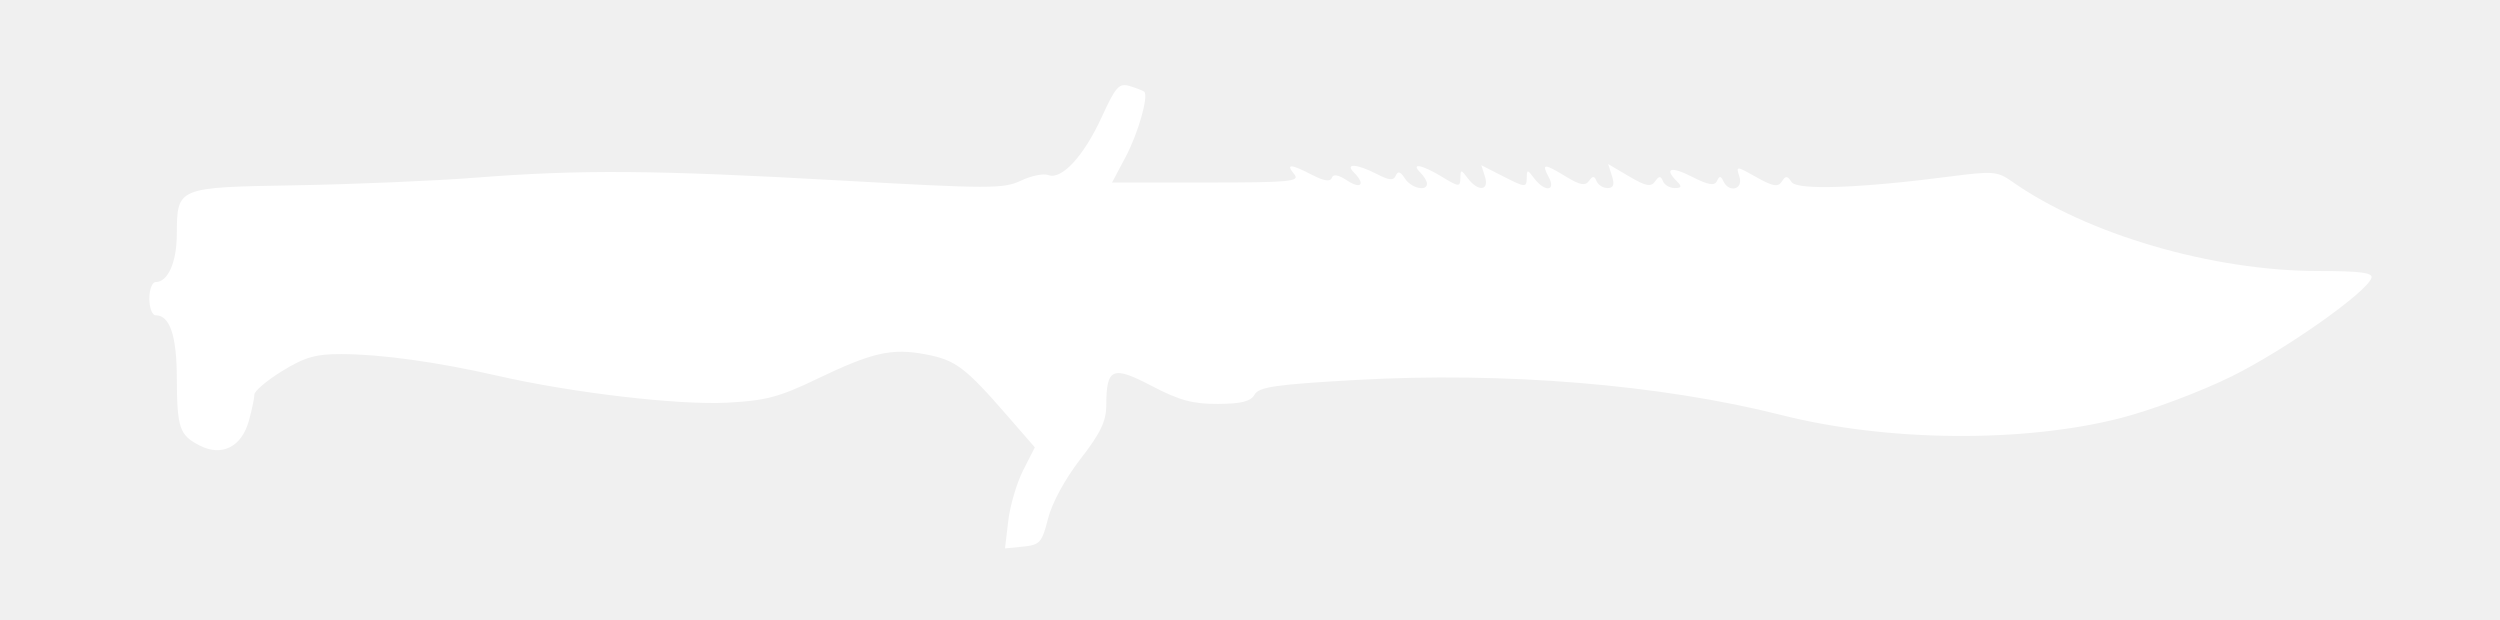
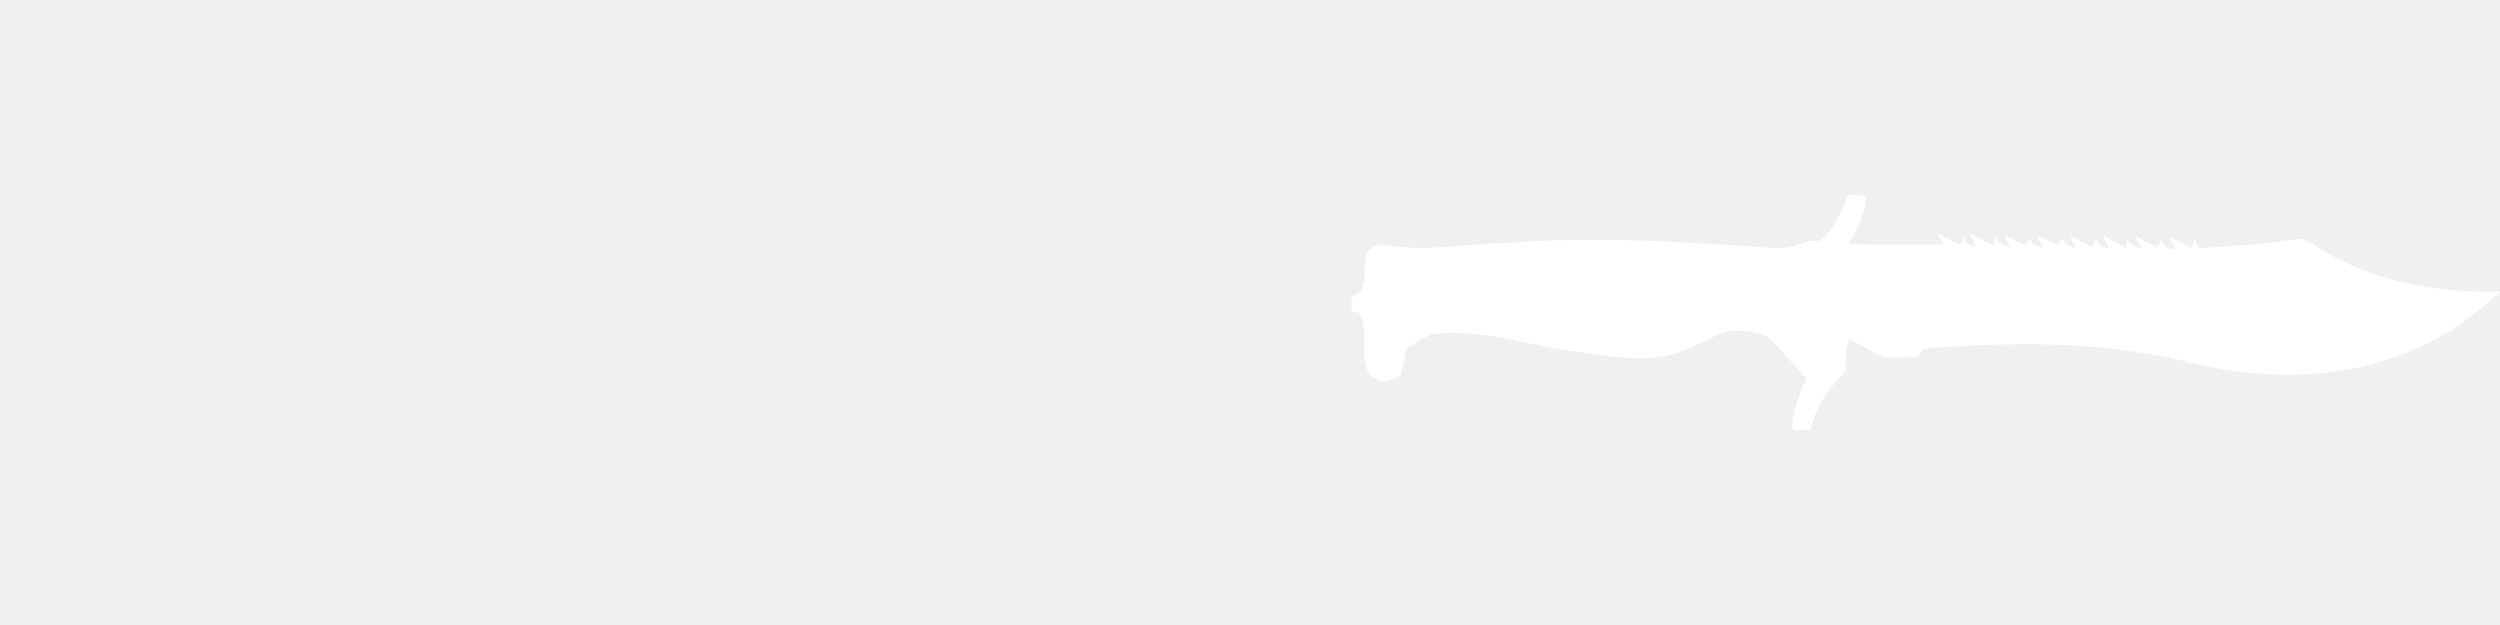
- <svg xmlns="http://www.w3.org/2000/svg" viewBox="0 0 452 112" version="1.1" fill="white">
-   <path d="M 199.177 21.194 C 195.948 28.231, 191.941 32.575, 189.533 31.651 C 188.671 31.320, 186.443 31.775, 184.582 32.662 C 181.468 34.147, 178.868 34.144, 151.850 32.625 C 118.304 30.739, 105.065 30.637, 86 32.122 C 78.575 32.700, 63.973 33.319, 53.551 33.499 C 31.859 33.872, 32.022 33.804, 31.968 42.441 C 31.937 47.446, 30.347 51, 28.140 51 C 27.513 51, 27 52.350, 27 54 C 27 55.650, 27.513 57, 28.140 57 C 30.689 57, 31.937 60.642, 31.968 68.168 C 32.006 77.402, 32.420 78.649, 36.073 80.538 C 40.087 82.613, 43.677 80.823, 44.991 76.091 C 45.540 74.116, 45.991 71.976, 45.994 71.336 C 45.997 70.695, 48.257 68.783, 51.015 67.086 C 55.106 64.568, 57.087 64.004, 61.765 64.020 C 68.967 64.045, 79.035 65.445, 90 67.947 C 103.549 71.039, 122.630 73.270, 131.529 72.803 C 138.404 72.442, 140.913 71.781, 147.588 68.569 C 157.715 63.696, 161.212 62.902, 167.389 64.074 C 172.773 65.095, 174.510 66.403, 182.150 75.193 L 187.099 80.886 184.994 85.011 C 183.837 87.280, 182.623 91.389, 182.297 94.143 L 181.704 99.149 184.997 98.824 C 188.013 98.527, 188.393 98.098, 189.494 93.739 C 190.206 90.918, 192.592 86.537, 195.348 82.987 C 198.975 78.317, 200.003 76.171, 200.015 73.249 C 200.043 66.511, 201.118 66.056, 208.233 69.778 C 213.219 72.386, 215.665 73.051, 220.200 73.028 C 224.450 73.007, 226.137 72.578, 226.829 71.341 C 227.603 69.958, 230.656 69.517, 245.129 68.699 C 271.966 67.182, 300.249 69.515, 322.134 75.052 C 341.234 79.884, 365.914 80.092, 383.477 75.570 C 389.027 74.140, 397.899 70.805, 403.477 68.052 C 413.080 63.311, 427.907 52.872, 428.760 50.250 C 429.067 49.306, 426.722 49, 419.194 49 C 400.003 49, 377.280 42.358, 363.719 32.784 C 361.165 30.980, 360.271 30.908, 352.719 31.893 C 336.309 34.035, 324.891 34.436, 323.904 32.904 C 323.164 31.755, 322.846 31.739, 322.150 32.817 C 321.470 33.870, 320.553 33.715, 317.574 32.042 C 313.869 29.961, 313.853 29.960, 314.492 31.975 C 315.213 34.245, 312.605 34.940, 311.583 32.750 C 311.124 31.766, 310.877 31.762, 310.423 32.731 C 309.992 33.650, 308.850 33.454, 305.923 31.961 C 302.089 30.005, 300.802 30.402, 303.200 32.800 C 304.133 33.733, 304.041 34, 302.783 34 C 301.894 34, 300.938 33.438, 300.659 32.750 C 300.260 31.766, 299.956 31.778, 299.231 32.808 C 298.497 33.851, 297.546 33.665, 294.534 31.887 L 290.757 29.659 291.446 31.830 C 291.942 33.391, 291.719 34, 290.651 34 C 289.834 34, 288.938 33.438, 288.659 32.750 C 288.263 31.772, 287.964 31.765, 287.287 32.717 C 286.630 33.643, 285.646 33.463, 283.187 31.967 C 279.129 29.500, 278.665 29.505, 280 32 C 281.381 34.581, 279.312 34.780, 277.392 32.250 C 276.129 30.586, 276.062 30.587, 276.032 32.270 C 276.002 33.914, 275.708 33.892, 271.912 31.955 L 267.824 29.869 268.479 31.935 C 269.296 34.507, 267.263 34.715, 265.392 32.250 C 264.137 30.596, 264.062 30.595, 264.032 32.235 C 264.003 33.833, 263.743 33.814, 260.750 31.989 C 257.136 29.786, 254.949 29.349, 256.800 31.200 C 257.460 31.860, 258 32.760, 258 33.200 C 258 34.695, 255.105 34.008, 253.992 32.250 C 253.209 31.014, 252.731 30.863, 252.364 31.735 C 251.962 32.688, 251.186 32.631, 248.971 31.485 C 245.359 29.617, 243.060 29.460, 244.800 31.200 C 246.912 33.312, 246.084 34.285, 243.575 32.641 C 241.962 31.584, 241.026 31.422, 240.781 32.158 C 240.532 32.903, 239.382 32.732, 237.256 31.632 C 233.330 29.602, 232.394 29.564, 234 31.500 C 235.098 32.823, 233.232 33, 218.151 33 L 201.056 33 203.501 28.402 C 205.779 24.117, 207.714 17.328, 206.870 16.578 C 206.667 16.397, 205.503 15.942, 204.285 15.568 C 202.327 14.966, 201.736 15.618, 199.177 21.194" stroke="none" fill-rule="evenodd" />
+ <svg xmlns="http://www.w3.org/2000/svg" width="320" height="80" viewBox="0 0 320 80" fill="none">
+   <g clip-path="url(#clip0_79_1079)">
+     <path d="M232.915 30.838C234.728 29.31 235.772 27.13 236.536 24.937C237.309 24.977 238.082 25.021 238.864 25.066C238.744 27.33 237.811 29.399 236.527 31.233C240.605 31.375 244.688 31.268 248.771 31.322C248.5 30.829 248.238 30.336 247.976 29.848C248.945 30.363 249.922 30.869 250.899 31.384C251.033 31.122 251.299 30.602 251.432 30.34C251.628 31.117 252.13 31.593 252.956 31.584C252.761 31.157 252.361 30.309 252.161 29.887C253.174 30.416 254.196 30.949 255.213 31.477C255.262 31.197 255.351 30.638 255.395 30.358C255.822 31.104 256.448 31.521 257.275 31.606C257.017 31.082 256.75 30.562 256.479 30.052C257.381 30.491 258.288 30.918 259.19 31.366C259.358 31.162 259.692 30.753 259.856 30.549C260.154 31.273 260.722 31.65 261.522 31.668C261.233 31.117 260.944 30.571 260.656 30.03C261.566 30.496 262.459 31.02 263.446 31.317C263.583 31.131 263.859 30.753 263.997 30.562C264.361 31.295 264.938 31.672 265.734 31.695C265.454 31.162 265.17 30.629 264.885 30.105C265.867 30.593 266.84 31.104 267.795 31.65C267.924 31.379 268.182 30.833 268.306 30.562C268.448 30.807 268.733 31.291 268.875 31.53L269.937 31.779C269.67 31.22 269.399 30.665 269.132 30.114C270.137 30.656 271.136 31.202 272.14 31.752C272.18 31.464 272.256 30.895 272.296 30.611C272.718 31.366 273.344 31.752 274.184 31.77C273.957 31.379 273.513 30.598 273.291 30.207C274.197 30.673 275.108 31.148 276.014 31.619C276.201 31.397 276.574 30.958 276.761 30.736C276.987 31.552 277.609 31.894 278.44 31.877C278.249 31.468 277.862 30.651 277.671 30.243C278.644 30.753 279.622 31.273 280.599 31.792C280.657 31.49 280.777 30.887 280.835 30.585C281.012 30.878 281.359 31.464 281.537 31.757C285.628 31.521 289.725 31.273 293.781 30.651C295.118 30.287 296.113 31.388 297.175 31.974C304.013 36.135 312.174 37.52 320.086 37.311C316.43 40.641 312.343 43.63 307.638 45.286C298.57 48.873 288.387 48.572 279.08 46.107C268.284 43.607 257.106 43.776 246.128 44.633C245.928 44.984 245.732 45.339 245.537 45.694C244.129 45.721 242.72 45.854 241.316 45.765C239.673 45.21 238.269 44.118 236.7 43.385C236.216 44.718 236.22 46.138 236.22 47.532C234.168 49.642 232.293 52.093 231.769 55.063C230.987 55.041 230.209 55.023 229.432 55.01C229.374 52.634 230.343 50.476 231.222 48.332C229.463 46.742 228.13 44.735 226.344 43.19C224.354 42.315 221.964 41.951 219.911 42.848C217.947 43.687 216.113 44.864 214.011 45.37C210.141 46.378 206.125 45.605 202.242 45.068C195.938 44.376 189.771 41.938 183.352 42.777C182.121 43.177 181.059 43.954 180.006 44.678C179.78 45.774 179.526 46.867 179.278 47.963C178.114 48.873 176.528 49.264 175.408 48.043C173.684 45.676 175.51 42.417 173.924 39.998C173.698 39.98 173.24 39.949 173.009 39.931C173 39.287 173 38.652 173 38.017C175.159 37.356 174.471 34.883 174.817 33.195C174.75 31.988 175.941 31.402 176.967 31.295C182.245 32.338 187.608 31.157 192.926 31.108C203.442 30.243 213.993 30.873 224.496 31.57C226.38 31.73 228.352 32.005 230.169 31.291C231.045 30.953 231.969 30.767 232.915 30.838Z" fill="white" />
+   </g>
+   <defs>
+     <clipPath id="clip0_79_1079">
+       <rect width="320" height="80" fill="white" />
+     </clipPath>
+   </defs>
</svg>
